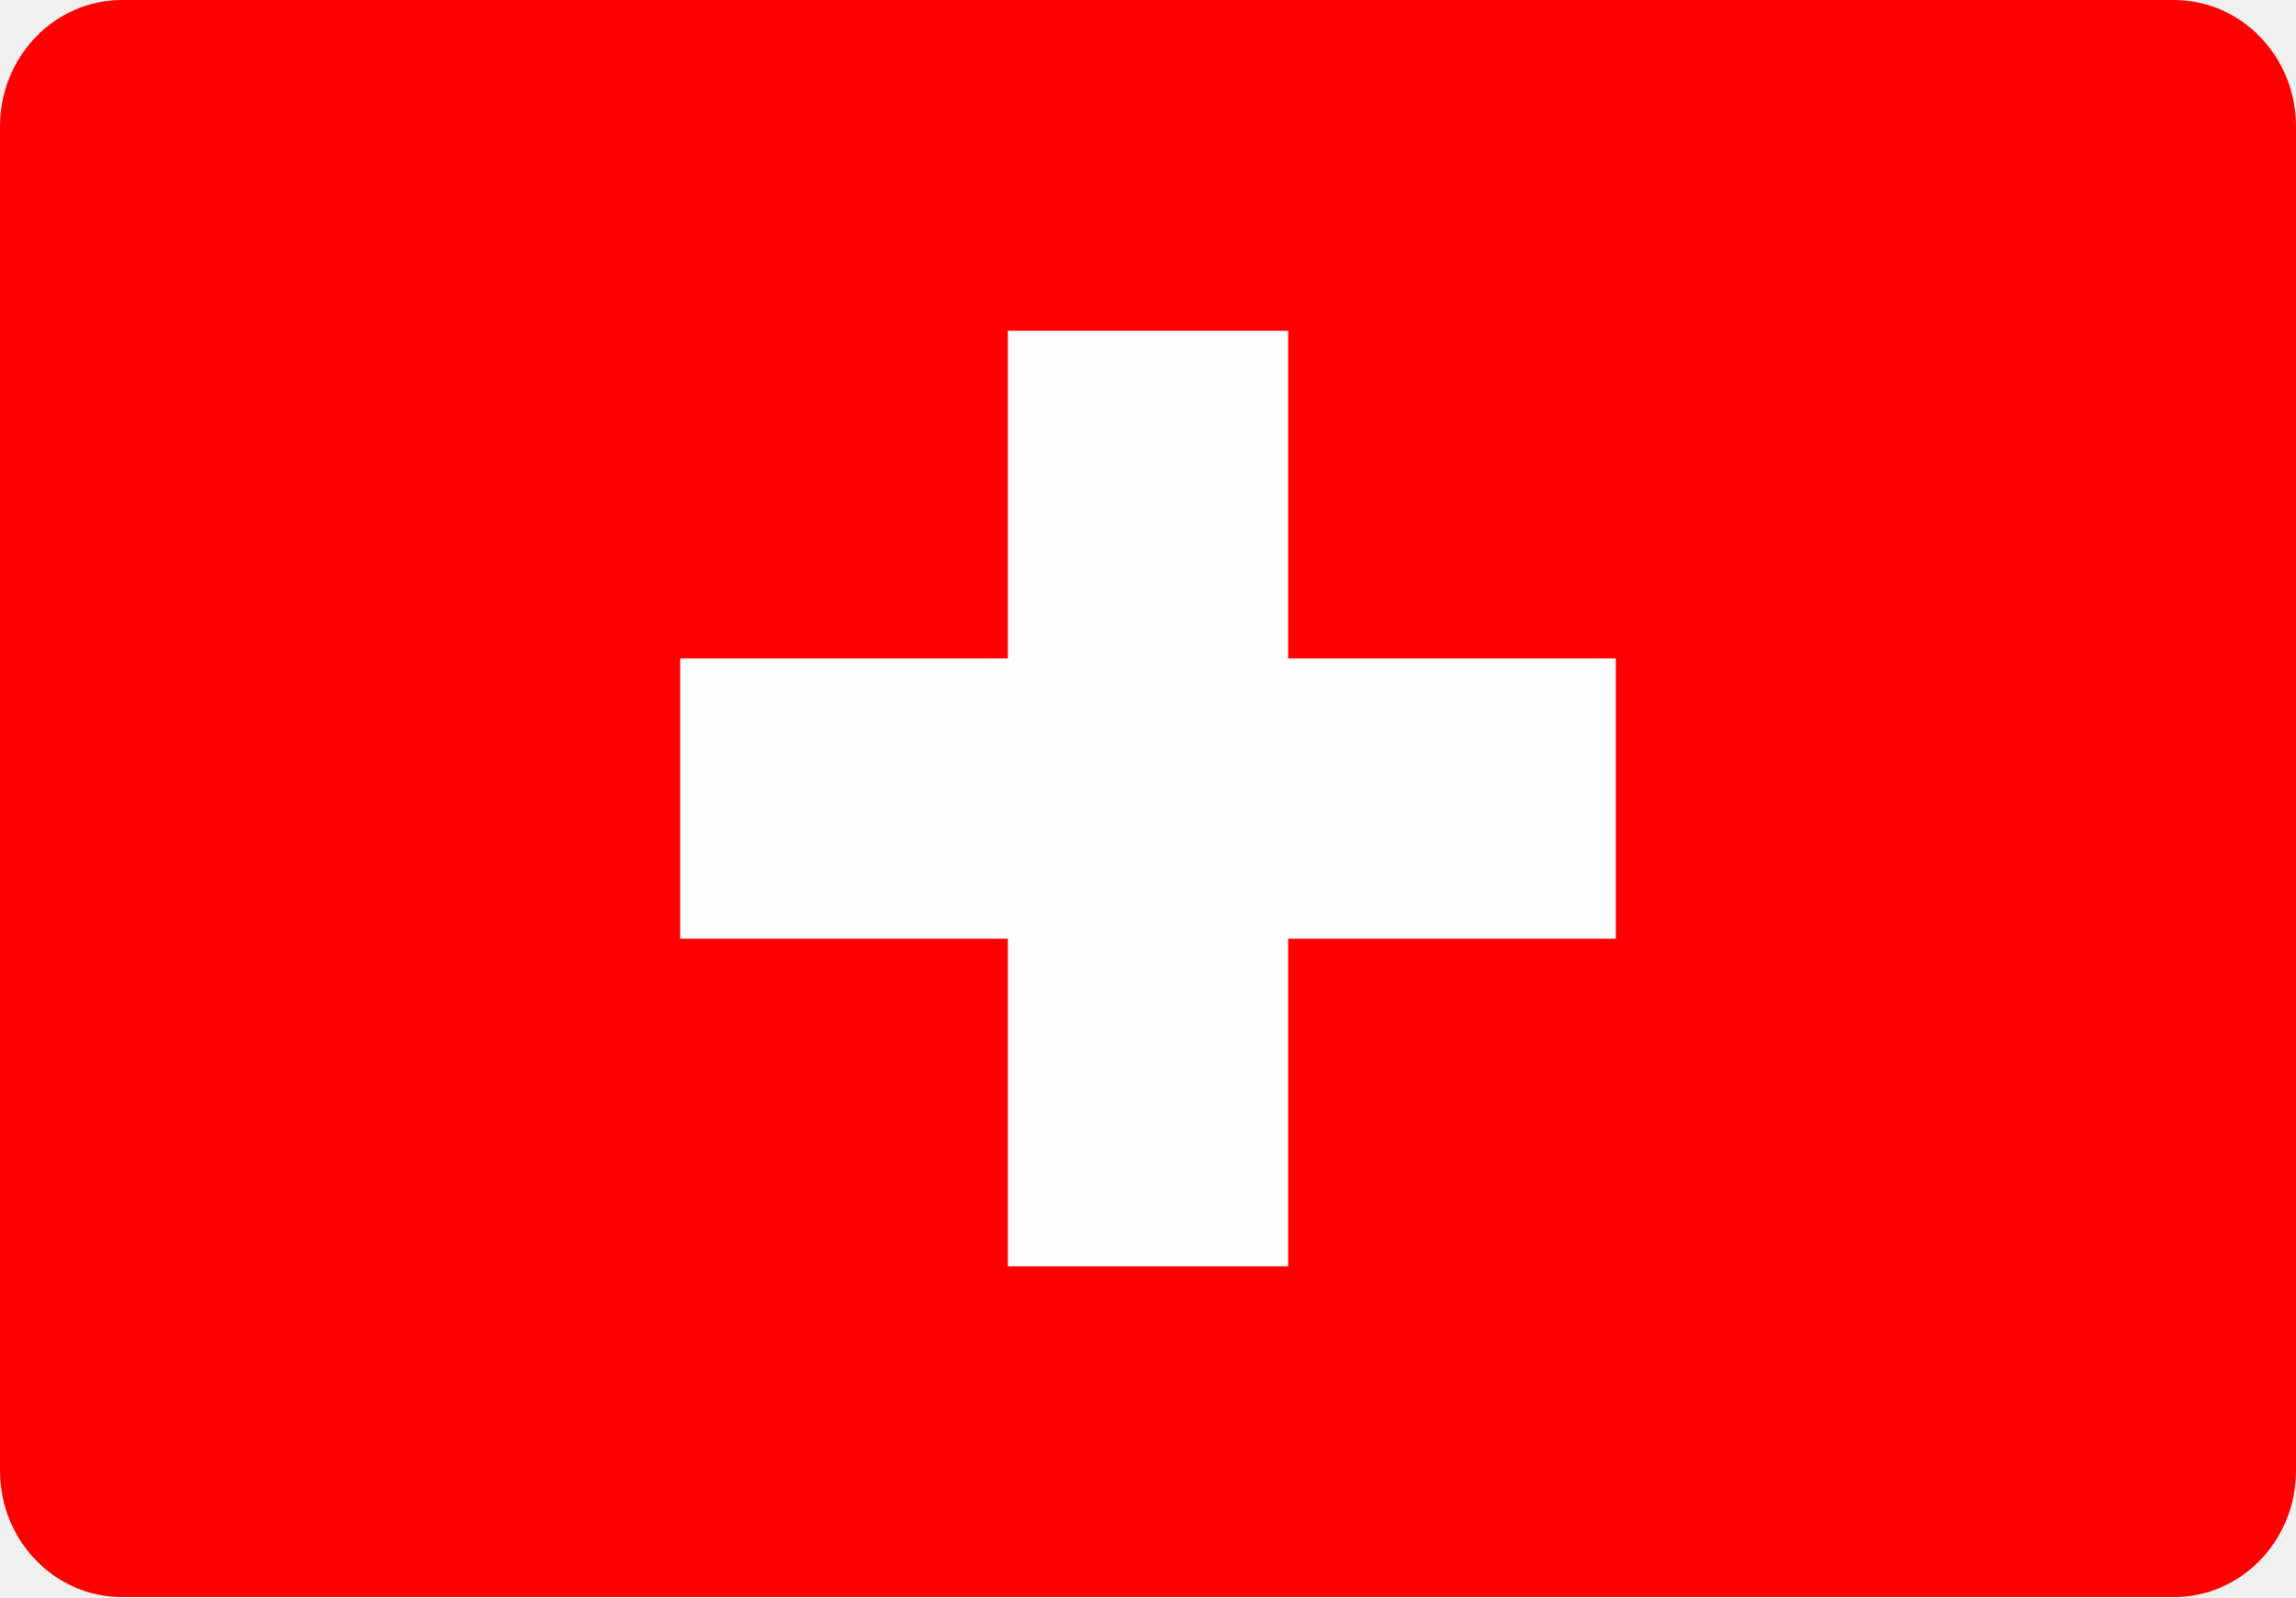
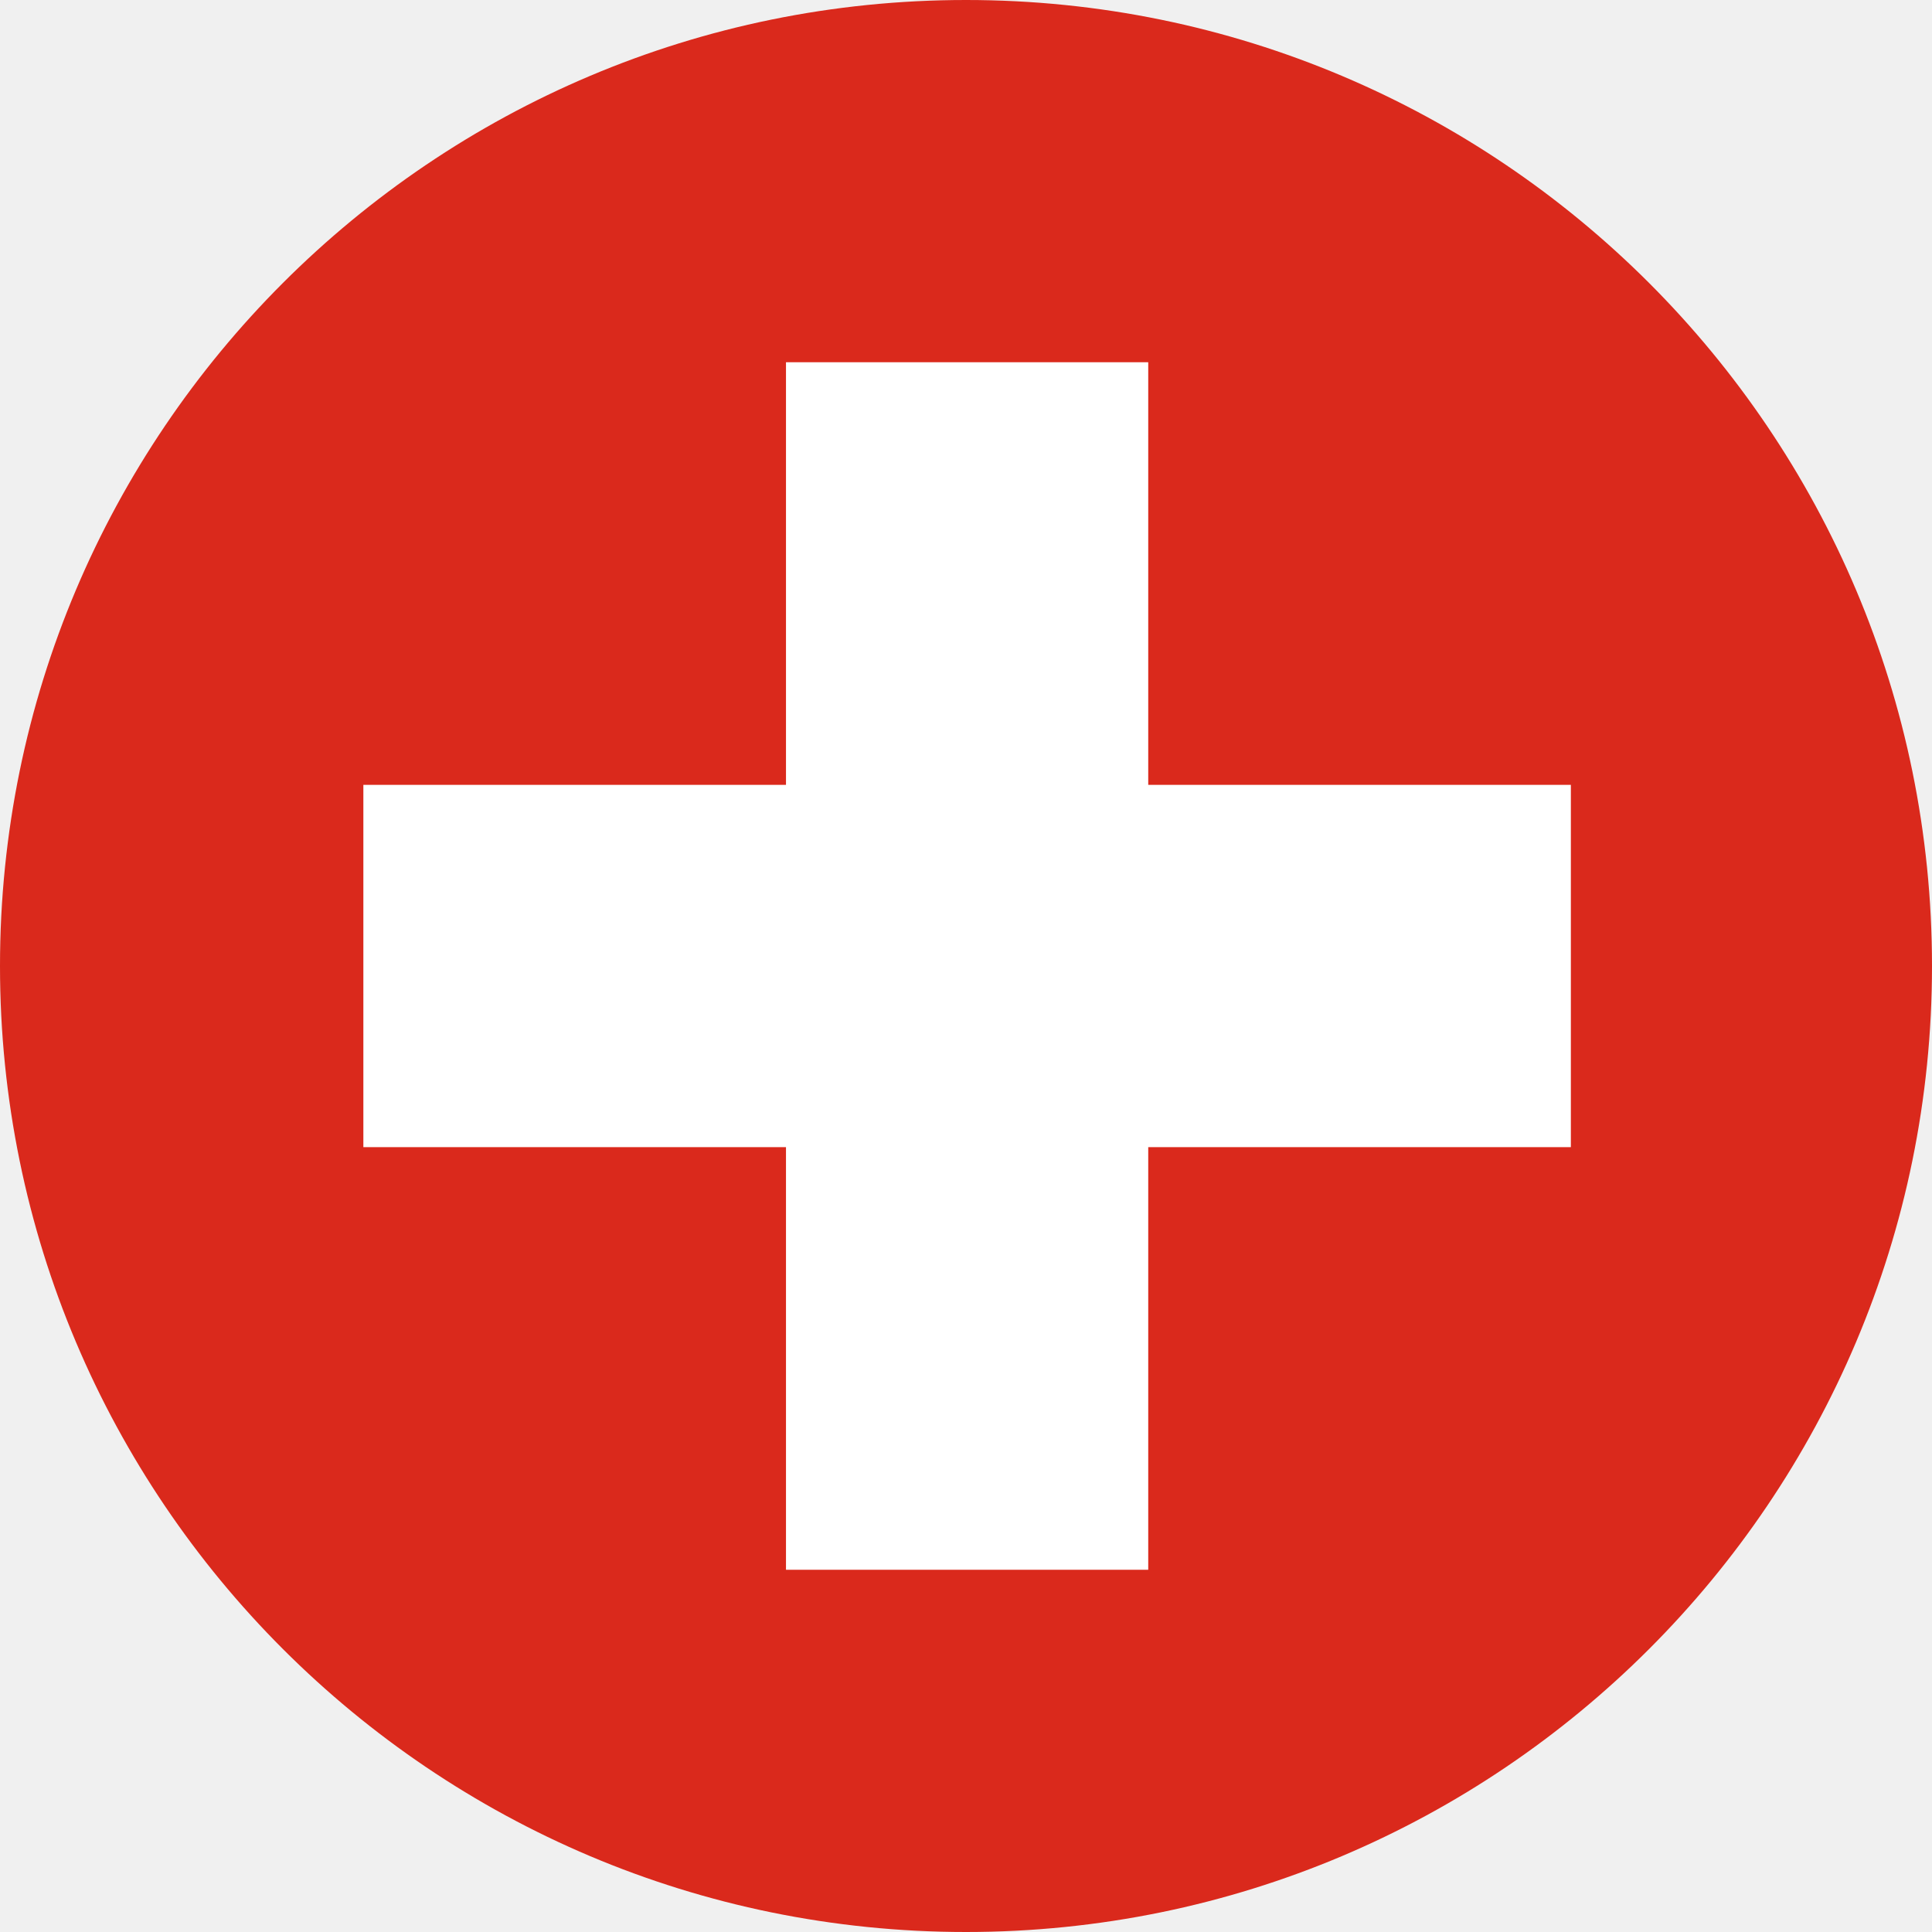
- <svg xmlns="http://www.w3.org/2000/svg" shape-rendering="geometricPrecision" text-rendering="geometricPrecision" image-rendering="optimizeQuality" fill-rule="evenodd" clip-rule="evenodd" viewBox="0 0 36.86 25.64">
-   <rect fill="red" width="36.86" height="25.64" rx="1.96" ry="2.03" />
-   <path fill="#FEFEFE" fill-rule="nonzero" d="M16.18 5.31h4.5v5.26h5.26v4.5h-5.26v5.26h-4.5v-5.26h-5.26v-4.5h5.26z" />
+ <svg xmlns="http://www.w3.org/2000/svg" width="40" height="40" viewBox="0 0 40 40" fill="none">
+   <g clip-path="url(#clip0_1_4557)">
+     <path d="M-10 0H50V40H-10V0Z" fill="#DA291C" />
+     <path d="M16.273 7.5H23.773V16.25H32.523V23.75H23.773V32.5H16.273V23.75H7.523V16.25H16.273V7.5Z" fill="white" />
+   </g>
+   <defs>
+     <clipPath id="clip0_1_4557">
+       <rect width="40" height="40" rx="20" fill="white" />
+     </clipPath>
+   </defs>
</svg>
